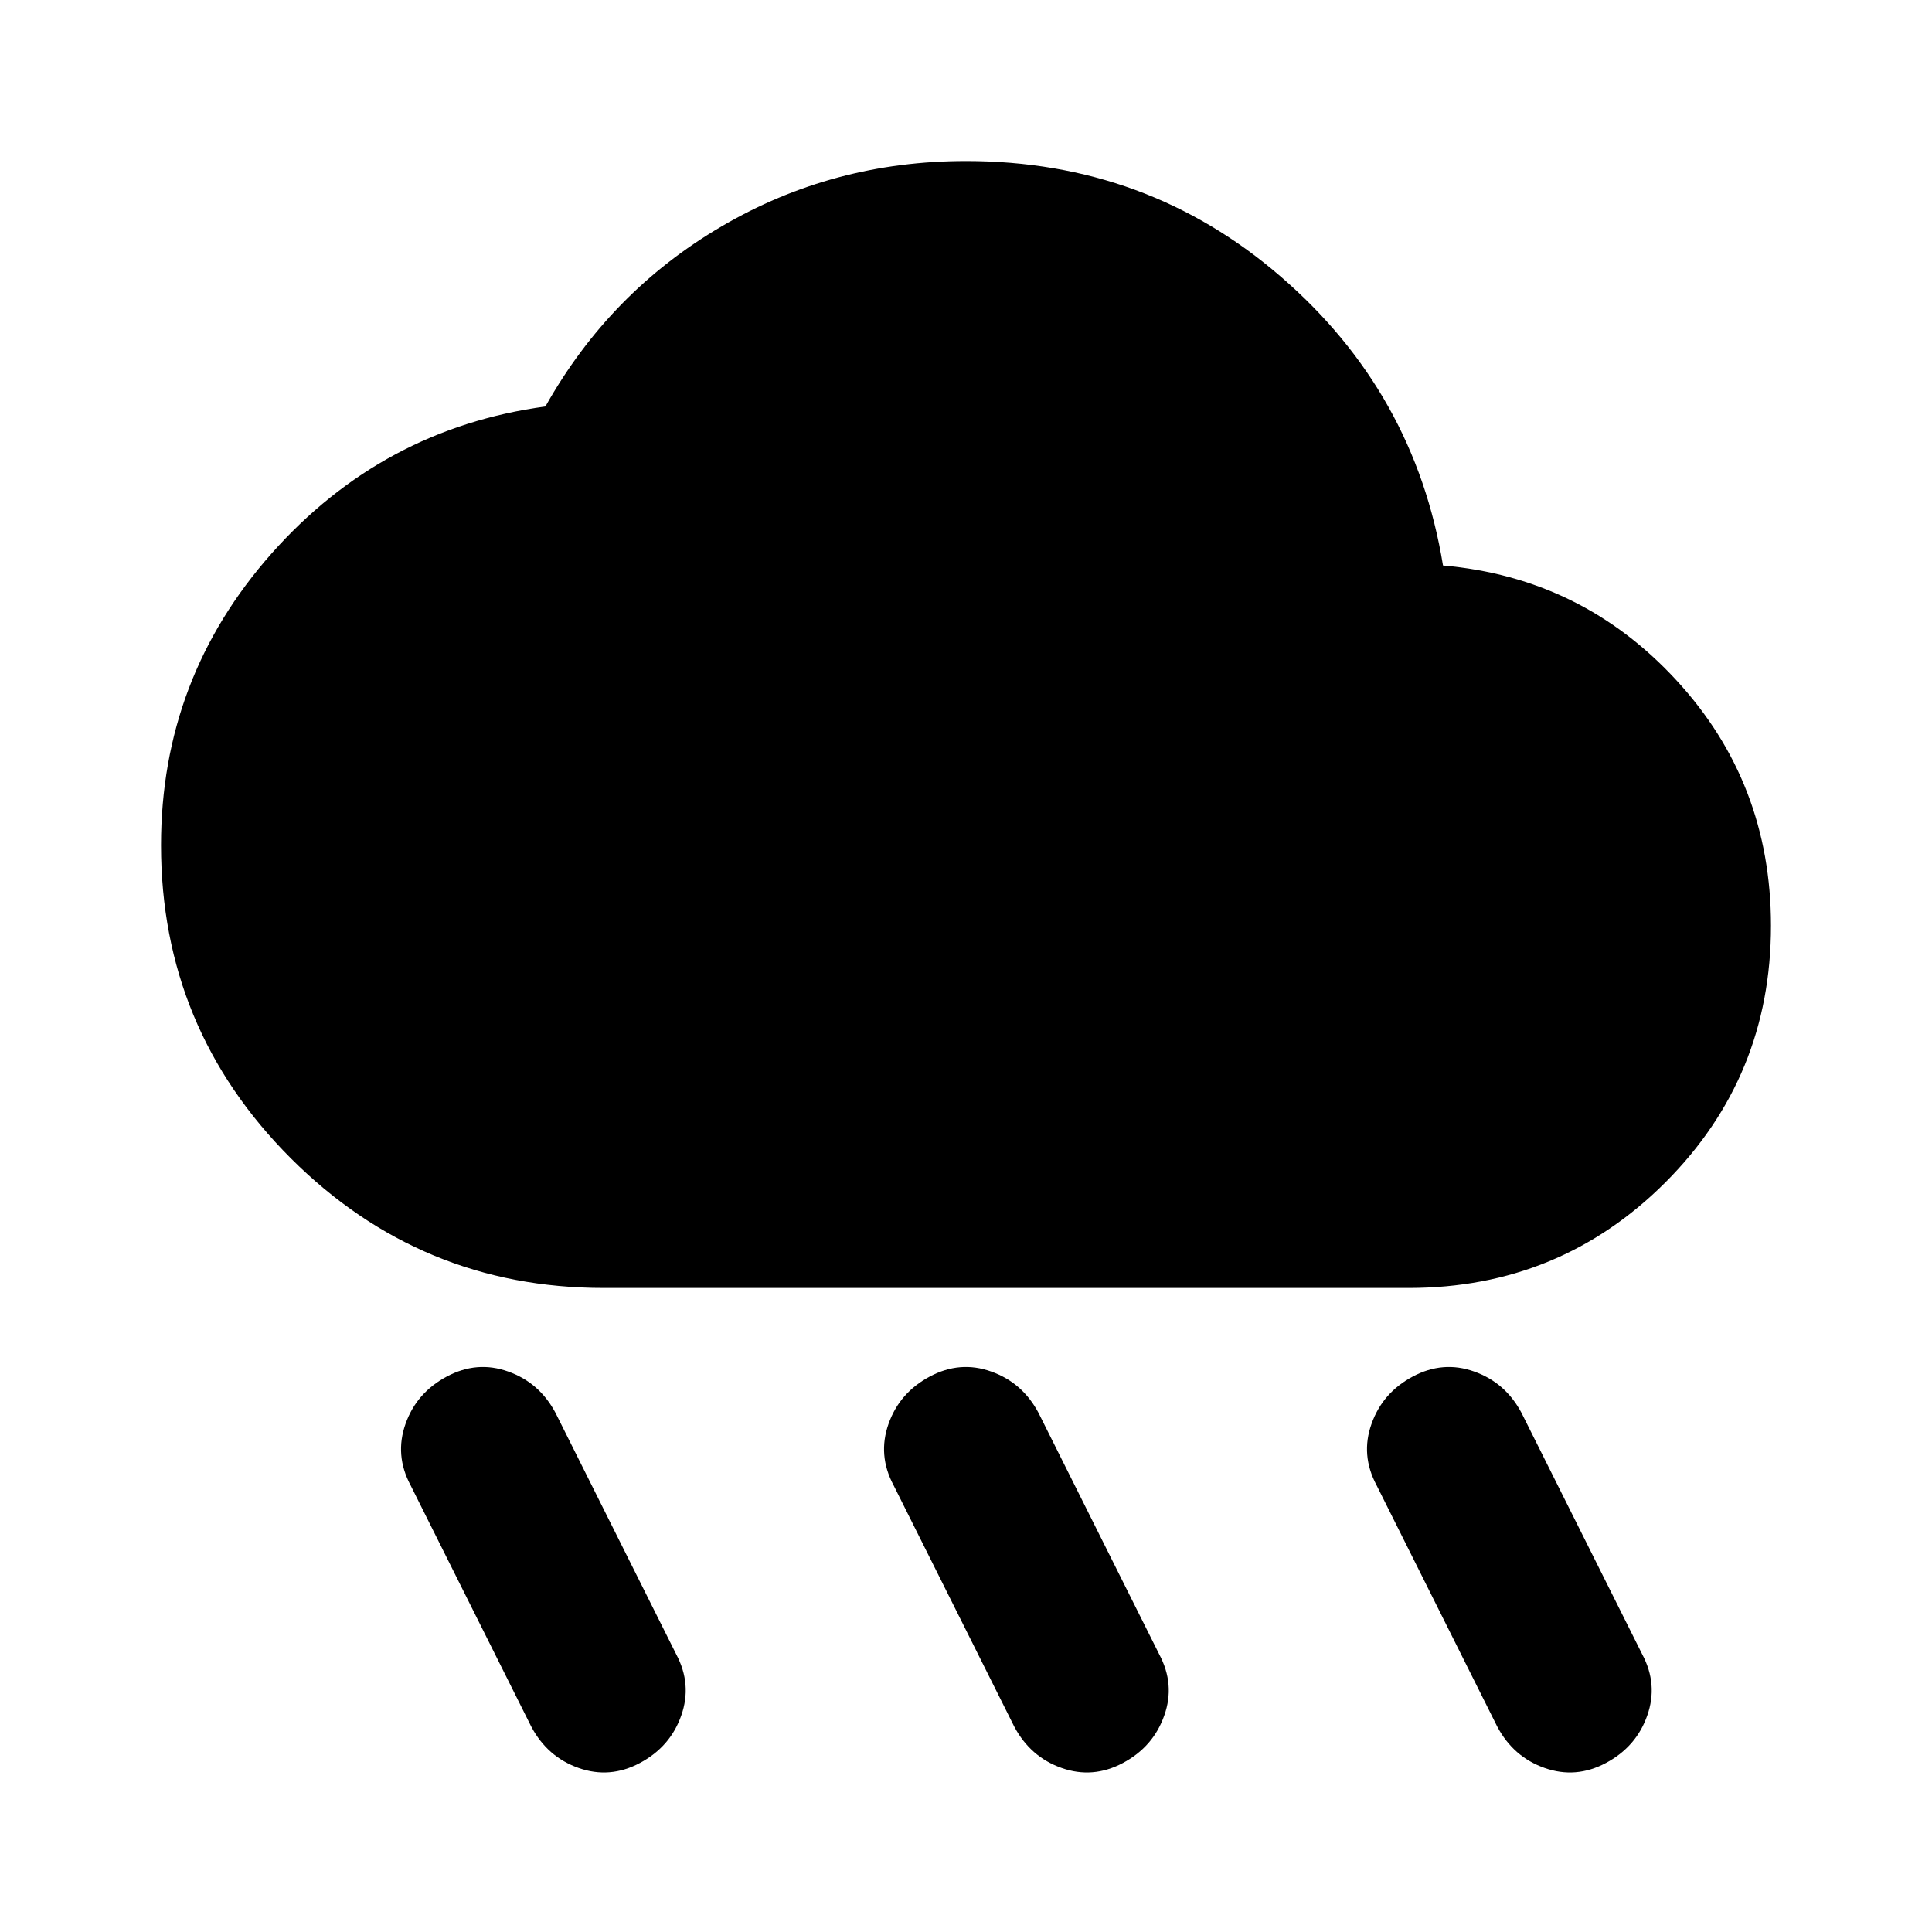
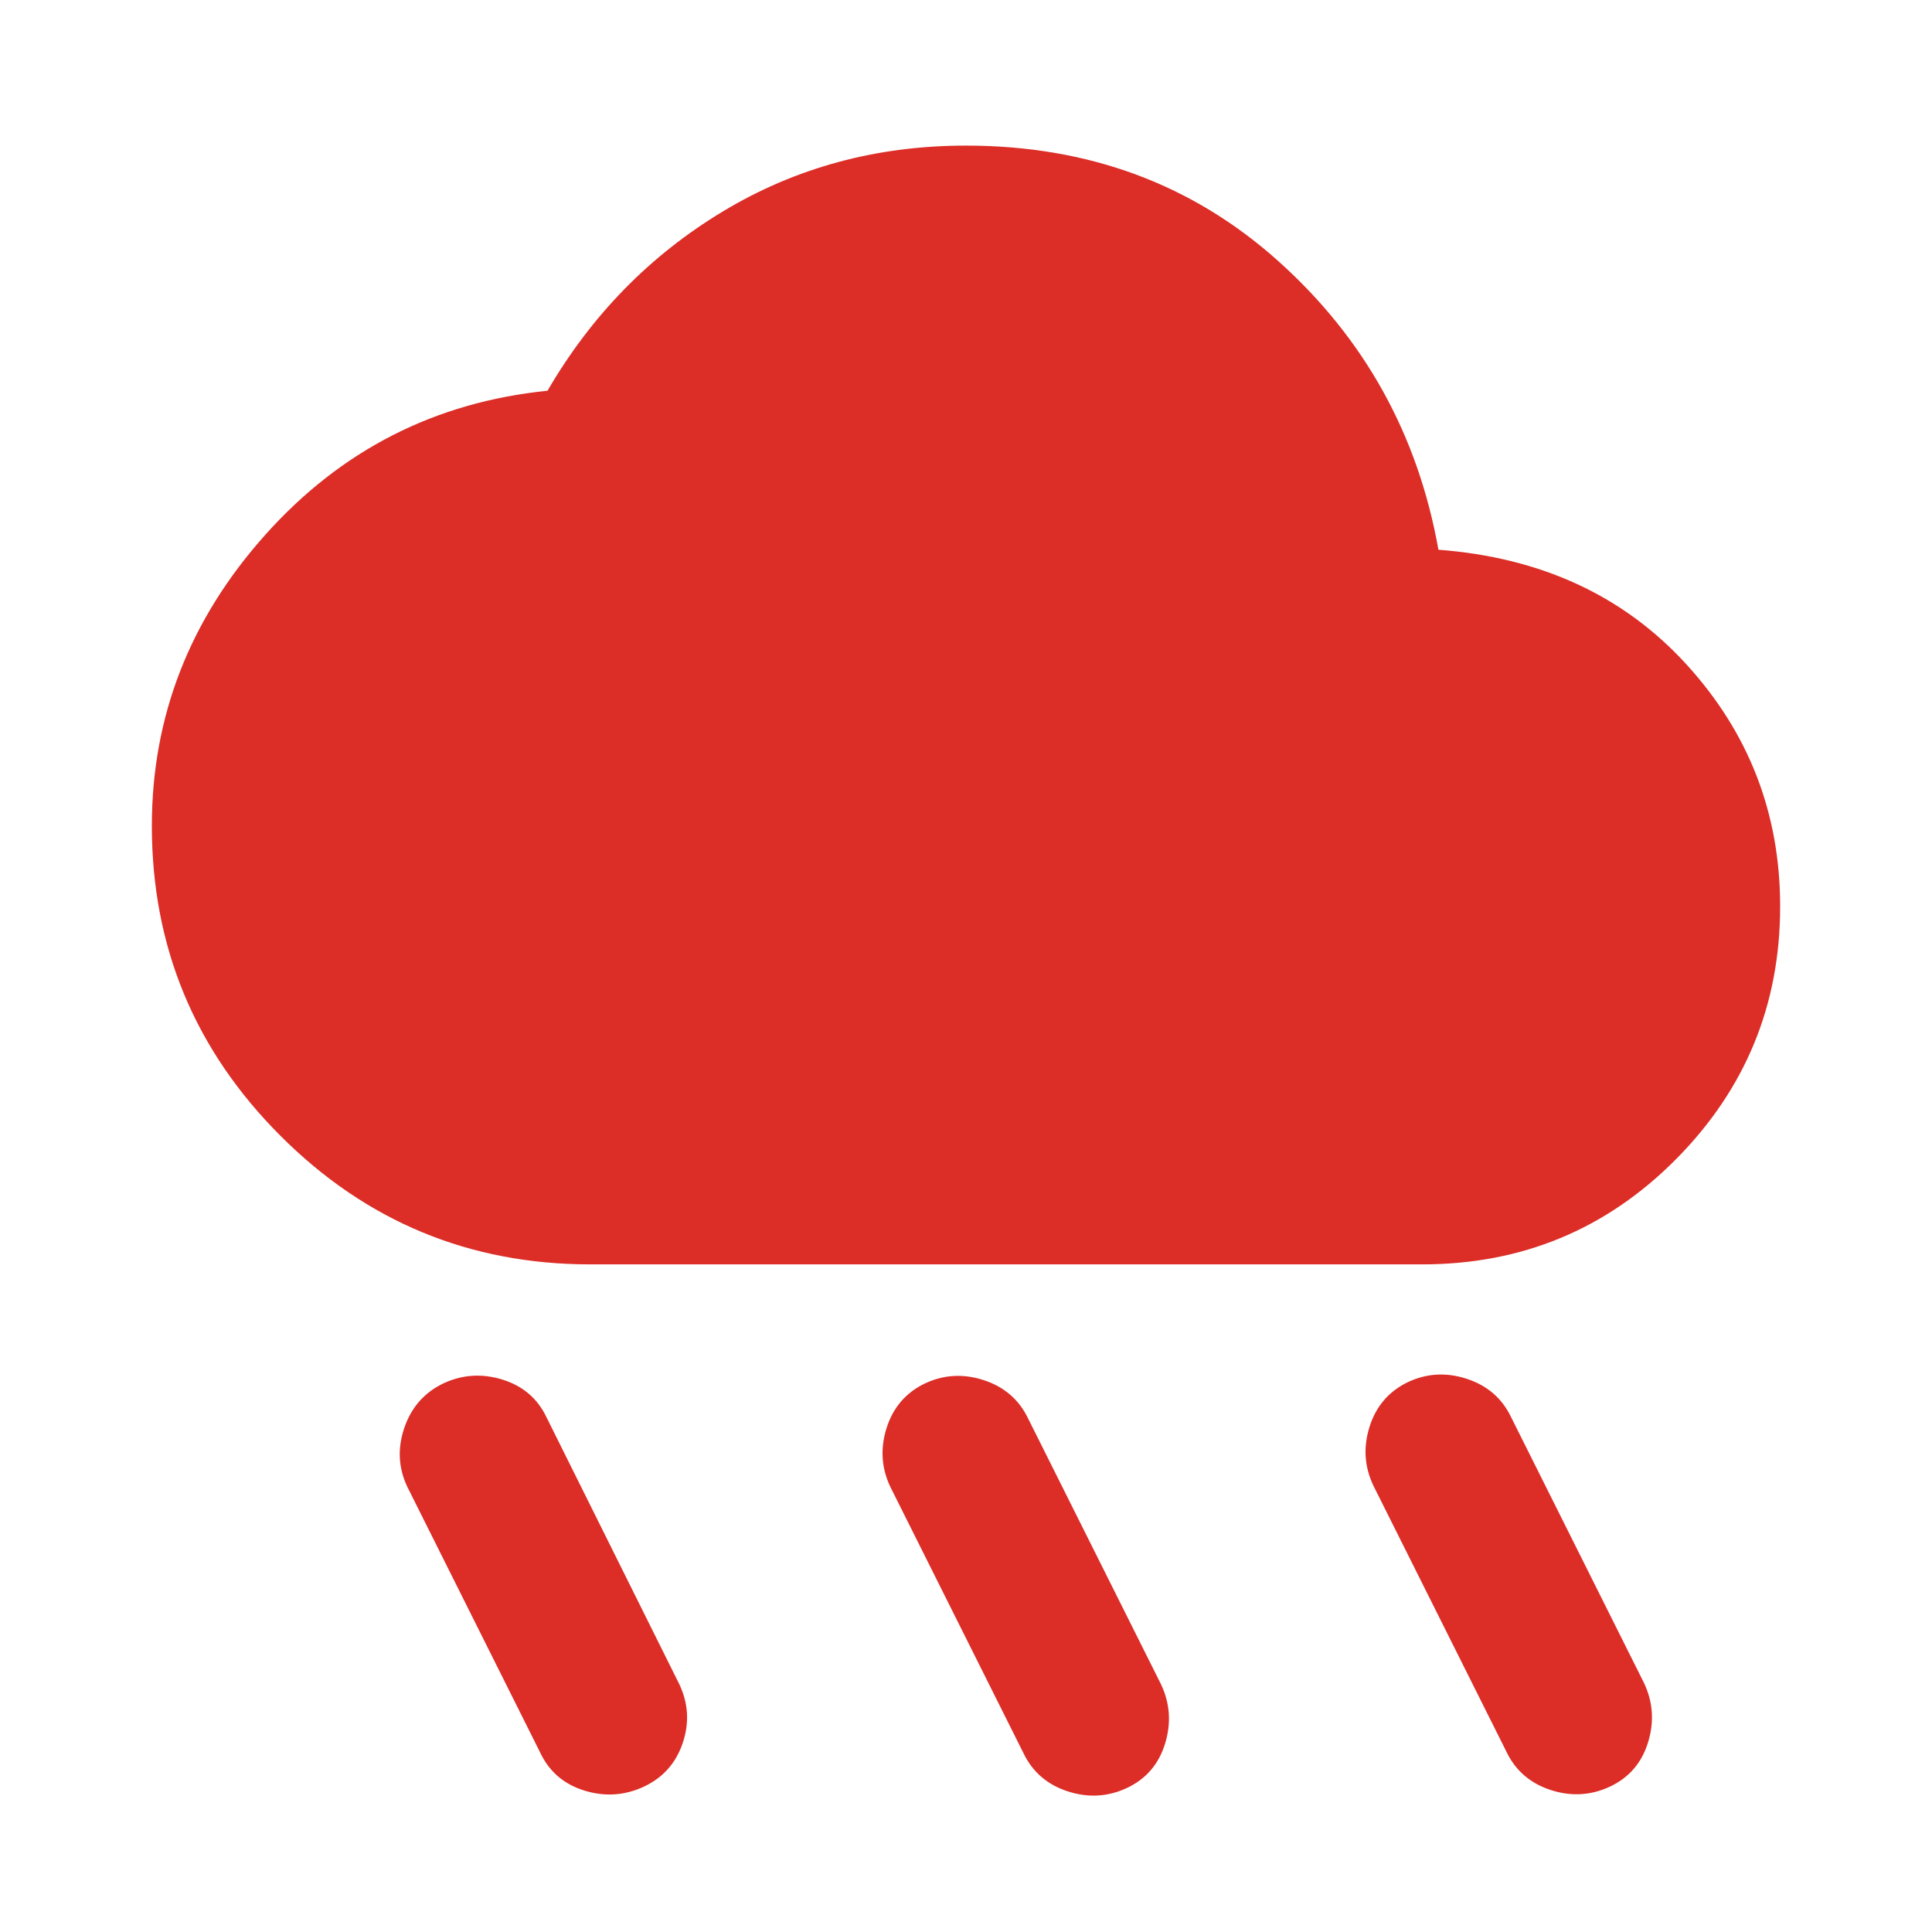
- <svg xmlns="http://www.w3.org/2000/svg" width="20" height="20" viewBox="0 0 20 20" fill="none">
-   <mask id="mask0_225_46" style="mask-type:alpha" maskUnits="userSpaceOnUse" x="0" y="0" width="20" height="20">
-     <rect width="20" height="20" fill="#D9D9D9" />
-   </mask>
-   <g mask="url(#mask0_225_46)">
-     <path d="M11.625 18.25C11.417 18.361 11.205 18.378 10.99 18.302C10.774 18.226 10.611 18.083 10.5 17.875L9.25 15.375C9.139 15.167 9.122 14.955 9.198 14.74C9.274 14.524 9.417 14.361 9.625 14.25C9.833 14.139 10.045 14.121 10.26 14.198C10.476 14.274 10.639 14.417 10.75 14.625L12 17.125C12.111 17.333 12.129 17.545 12.052 17.76C11.976 17.976 11.833 18.139 11.625 18.25ZM16.625 18.25C16.417 18.361 16.205 18.378 15.99 18.302C15.774 18.226 15.611 18.083 15.5 17.875L14.25 15.375C14.139 15.167 14.121 14.955 14.198 14.74C14.274 14.524 14.417 14.361 14.625 14.25C14.833 14.139 15.045 14.121 15.26 14.198C15.476 14.274 15.639 14.417 15.75 14.625L17 17.125C17.111 17.333 17.128 17.545 17.052 17.76C16.976 17.976 16.833 18.139 16.625 18.25ZM6.625 18.25C6.417 18.361 6.205 18.378 5.99 18.302C5.774 18.226 5.611 18.083 5.5 17.875L4.25 15.375C4.139 15.167 4.122 14.955 4.198 14.74C4.274 14.524 4.417 14.361 4.625 14.25C4.833 14.139 5.045 14.121 5.26 14.198C5.476 14.274 5.639 14.417 5.75 14.625L7 17.125C7.111 17.333 7.128 17.545 7.052 17.76C6.976 17.976 6.833 18.139 6.625 18.25ZM6.25 13.333C4.986 13.333 3.906 12.885 3.01 11.99C2.115 11.094 1.667 10.014 1.667 8.75C1.667 7.597 2.049 6.59 2.812 5.729C3.576 4.868 4.521 4.361 5.646 4.208C6.09 3.417 6.698 2.795 7.469 2.344C8.24 1.892 9.083 1.667 10 1.667C11.25 1.667 12.337 2.066 13.26 2.865C14.184 3.663 14.743 4.66 14.938 5.854C15.896 5.938 16.701 6.333 17.354 7.042C18.007 7.75 18.333 8.597 18.333 9.583C18.333 10.625 17.969 11.51 17.24 12.24C16.51 12.969 15.625 13.333 14.583 13.333H6.25Z" fill="black" />
-   </g>
+ <svg xmlns="http://www.w3.org/2000/svg" height="40" viewBox="0 -960 960 960" width="40">
+   <path fill="#DC2D27" d="M560.073-71.616q-14.327 6.718-29.62 1.7-15.293-5.019-22.011-19.185l-66-132.001q-6.717-14.086-1.913-29.3 4.804-15.214 18.891-22.091 14.167-6.717 29.46-1.699 15.294 5.018 22.011 19.105l66 132q6.718 14.167 2.033 29.46-4.685 15.294-18.851 22.011Zm240-.666q-14.327 6.717-29.62 1.699-15.293-5.018-22.011-19.185l-66-132q-6.717-14.087-1.913-29.301 4.804-15.214 18.891-22.09 14.167-6.718 29.46-1.7 15.294 5.018 22.011 19.105l66 132.001q6.718 14.166 2.033 29.46-4.685 15.293-18.851 22.01Zm-480 0q-14.327 6.717-29.62 2.032-15.293-4.685-22.011-18.851l-66-132.001q-6.717-14.086-1.58-29.3 5.138-15.214 19.225-22.091 14.167-6.717 29.46-2.032 15.293 4.684 22.011 18.771l66 132.667q6.717 14.167 1.699 29.127-5.018 14.96-19.184 21.678Zm-26.74-259.458q-90.166 0-154.022-63.934-63.855-63.935-63.855-153.942 0-81.609 56.399-144.685 56.399-63.076 140.196-71.54 32.797-56.333 87.094-89.072Q413.442-887.652 480-887.652q91.304 0 155.388 57.579 64.083 57.58 79.358 143.232 76.385 5.783 123.091 56.819 46.707 51.036 46.707 120.406 0 73.5-51.816 125.688-51.815 52.188-126.061 52.188H293.333Z" />
</svg>
